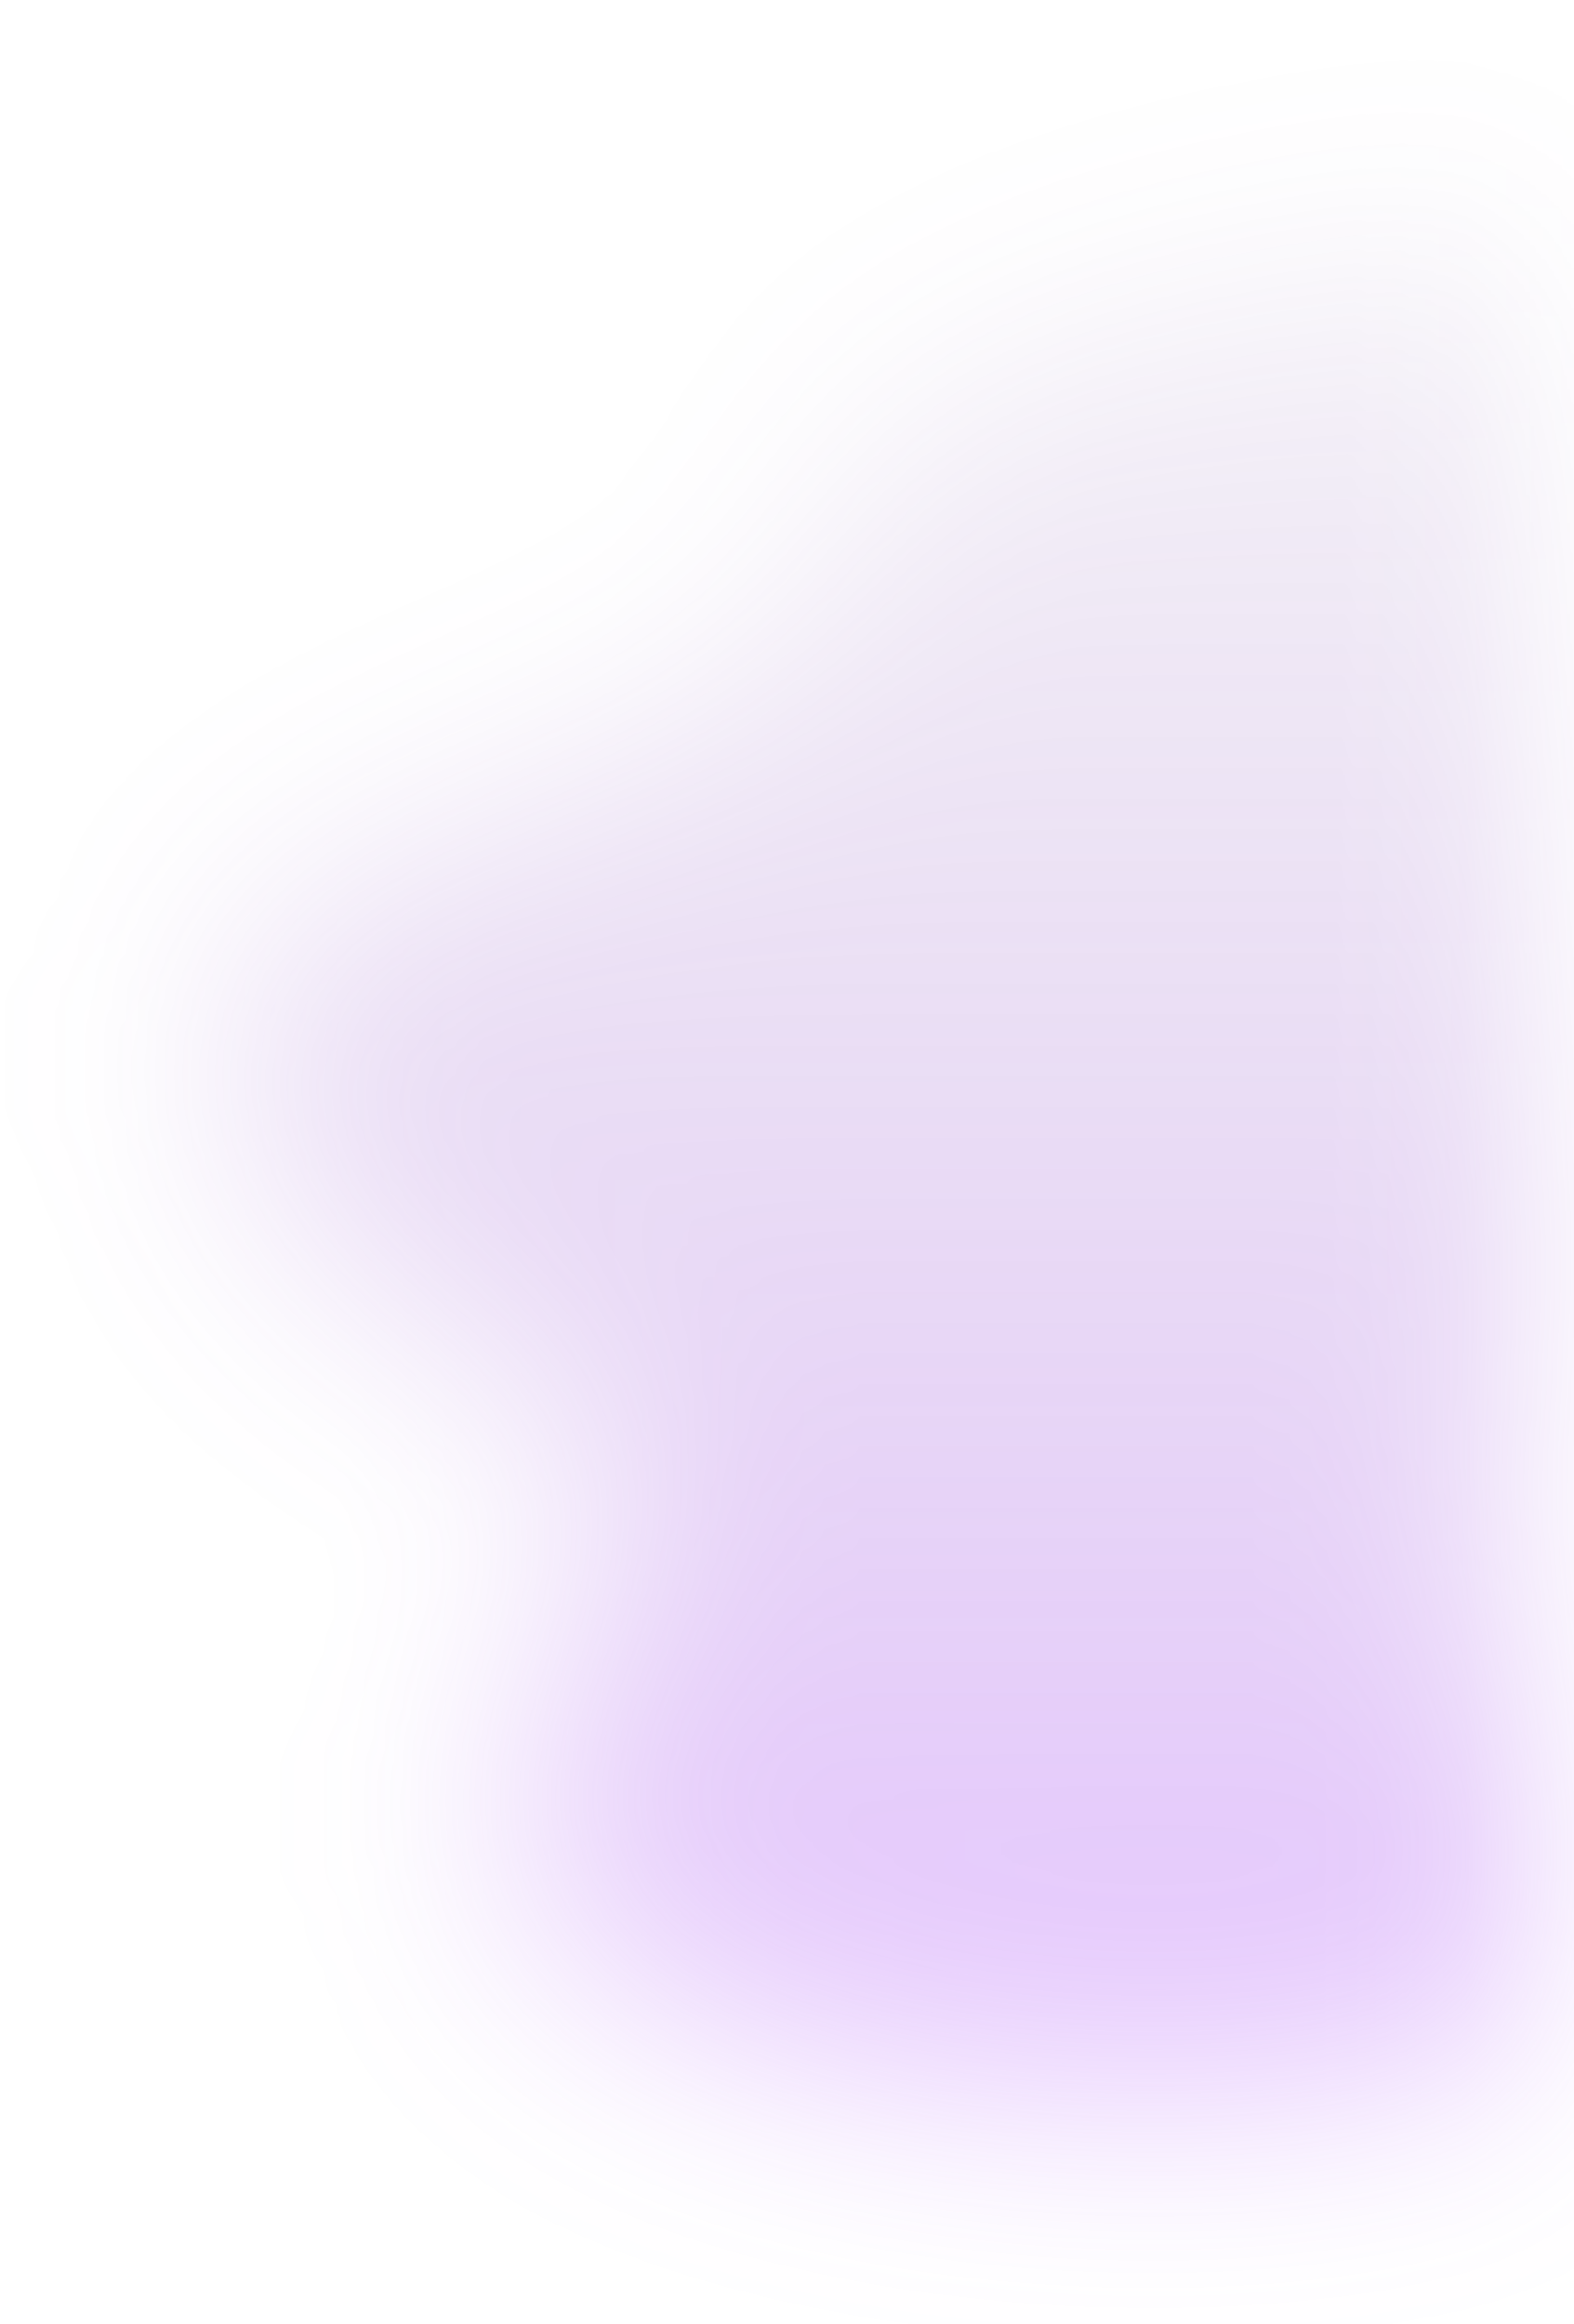
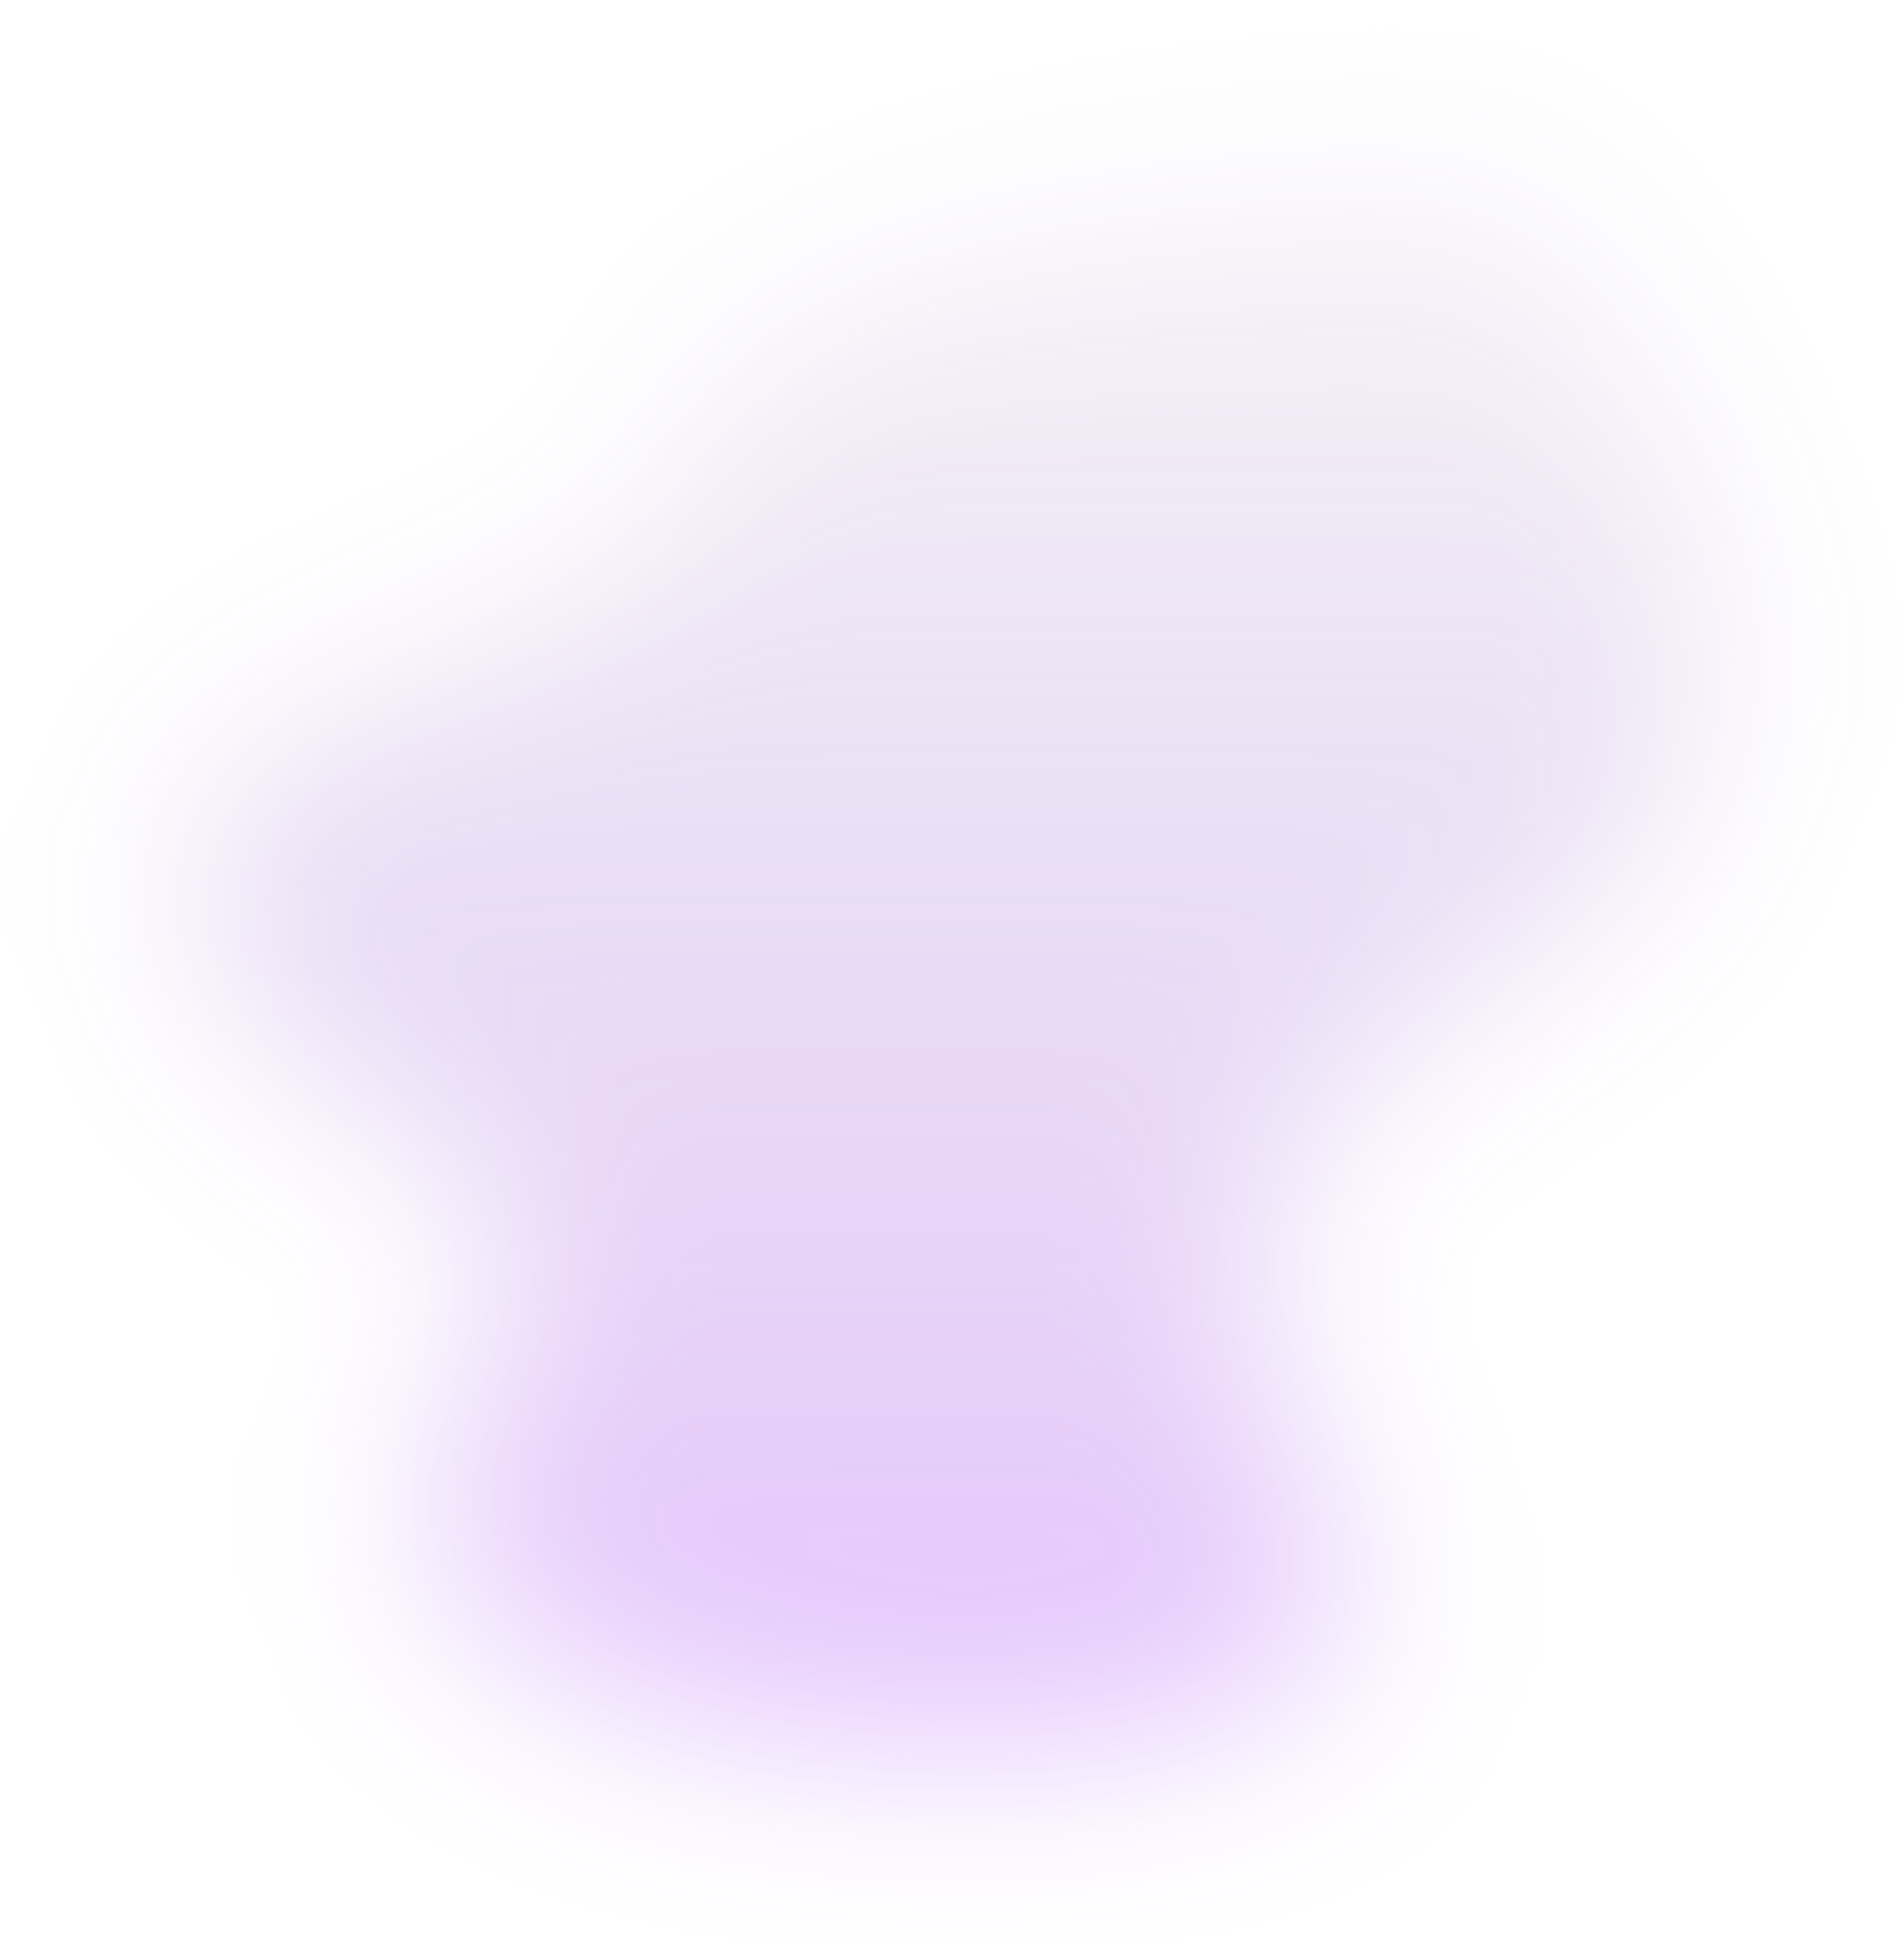
- <svg xmlns="http://www.w3.org/2000/svg" width="683" height="1009" viewBox="0 0 683 1009" fill="none">
+ <svg xmlns="http://www.w3.org/2000/svg" width="989" height="1009" viewBox="0 0 989 1009" fill="none">
  <g filter="url(#filter0_f_4_226)">
    <path d="M783.731 503.079C974.383 390.556 863.169 187.475 783.731 100C653.289 100 387.066 126.438 365.709 232.189C339.012 364.378 51.211 350.052 107.209 488.102C163.206 626.152 336.405 558.429 236.782 746.62C137.158 934.81 698.433 949.788 698.433 841.041C698.433 732.294 545.416 643.734 783.731 503.079Z" fill="url(#paint0_linear_4_226)" fill-opacity="0.3" />
  </g>
  <defs>
    <filter id="filter0_f_4_226" x="0" y="0" width="989" height="1009" filterUnits="userSpaceOnUse" color-interpolation-filters="sRGB">
      <feFlood flood-opacity="0" result="BackgroundImageFix" />
      <feBlend mode="normal" in="SourceGraphic" in2="BackgroundImageFix" result="shape" />
      <feGaussianBlur stdDeviation="50" result="effect1_foregroundBlur_4_226" />
    </filter>
    <linearGradient id="paint0_linear_4_226" x1="494.5" y1="100" x2="494.5" y2="909" gradientUnits="userSpaceOnUse">
      <stop stop-color="#633291" stop-opacity="0.21" />
      <stop offset="1" stop-color="#A940FF" />
    </linearGradient>
  </defs>
</svg>
